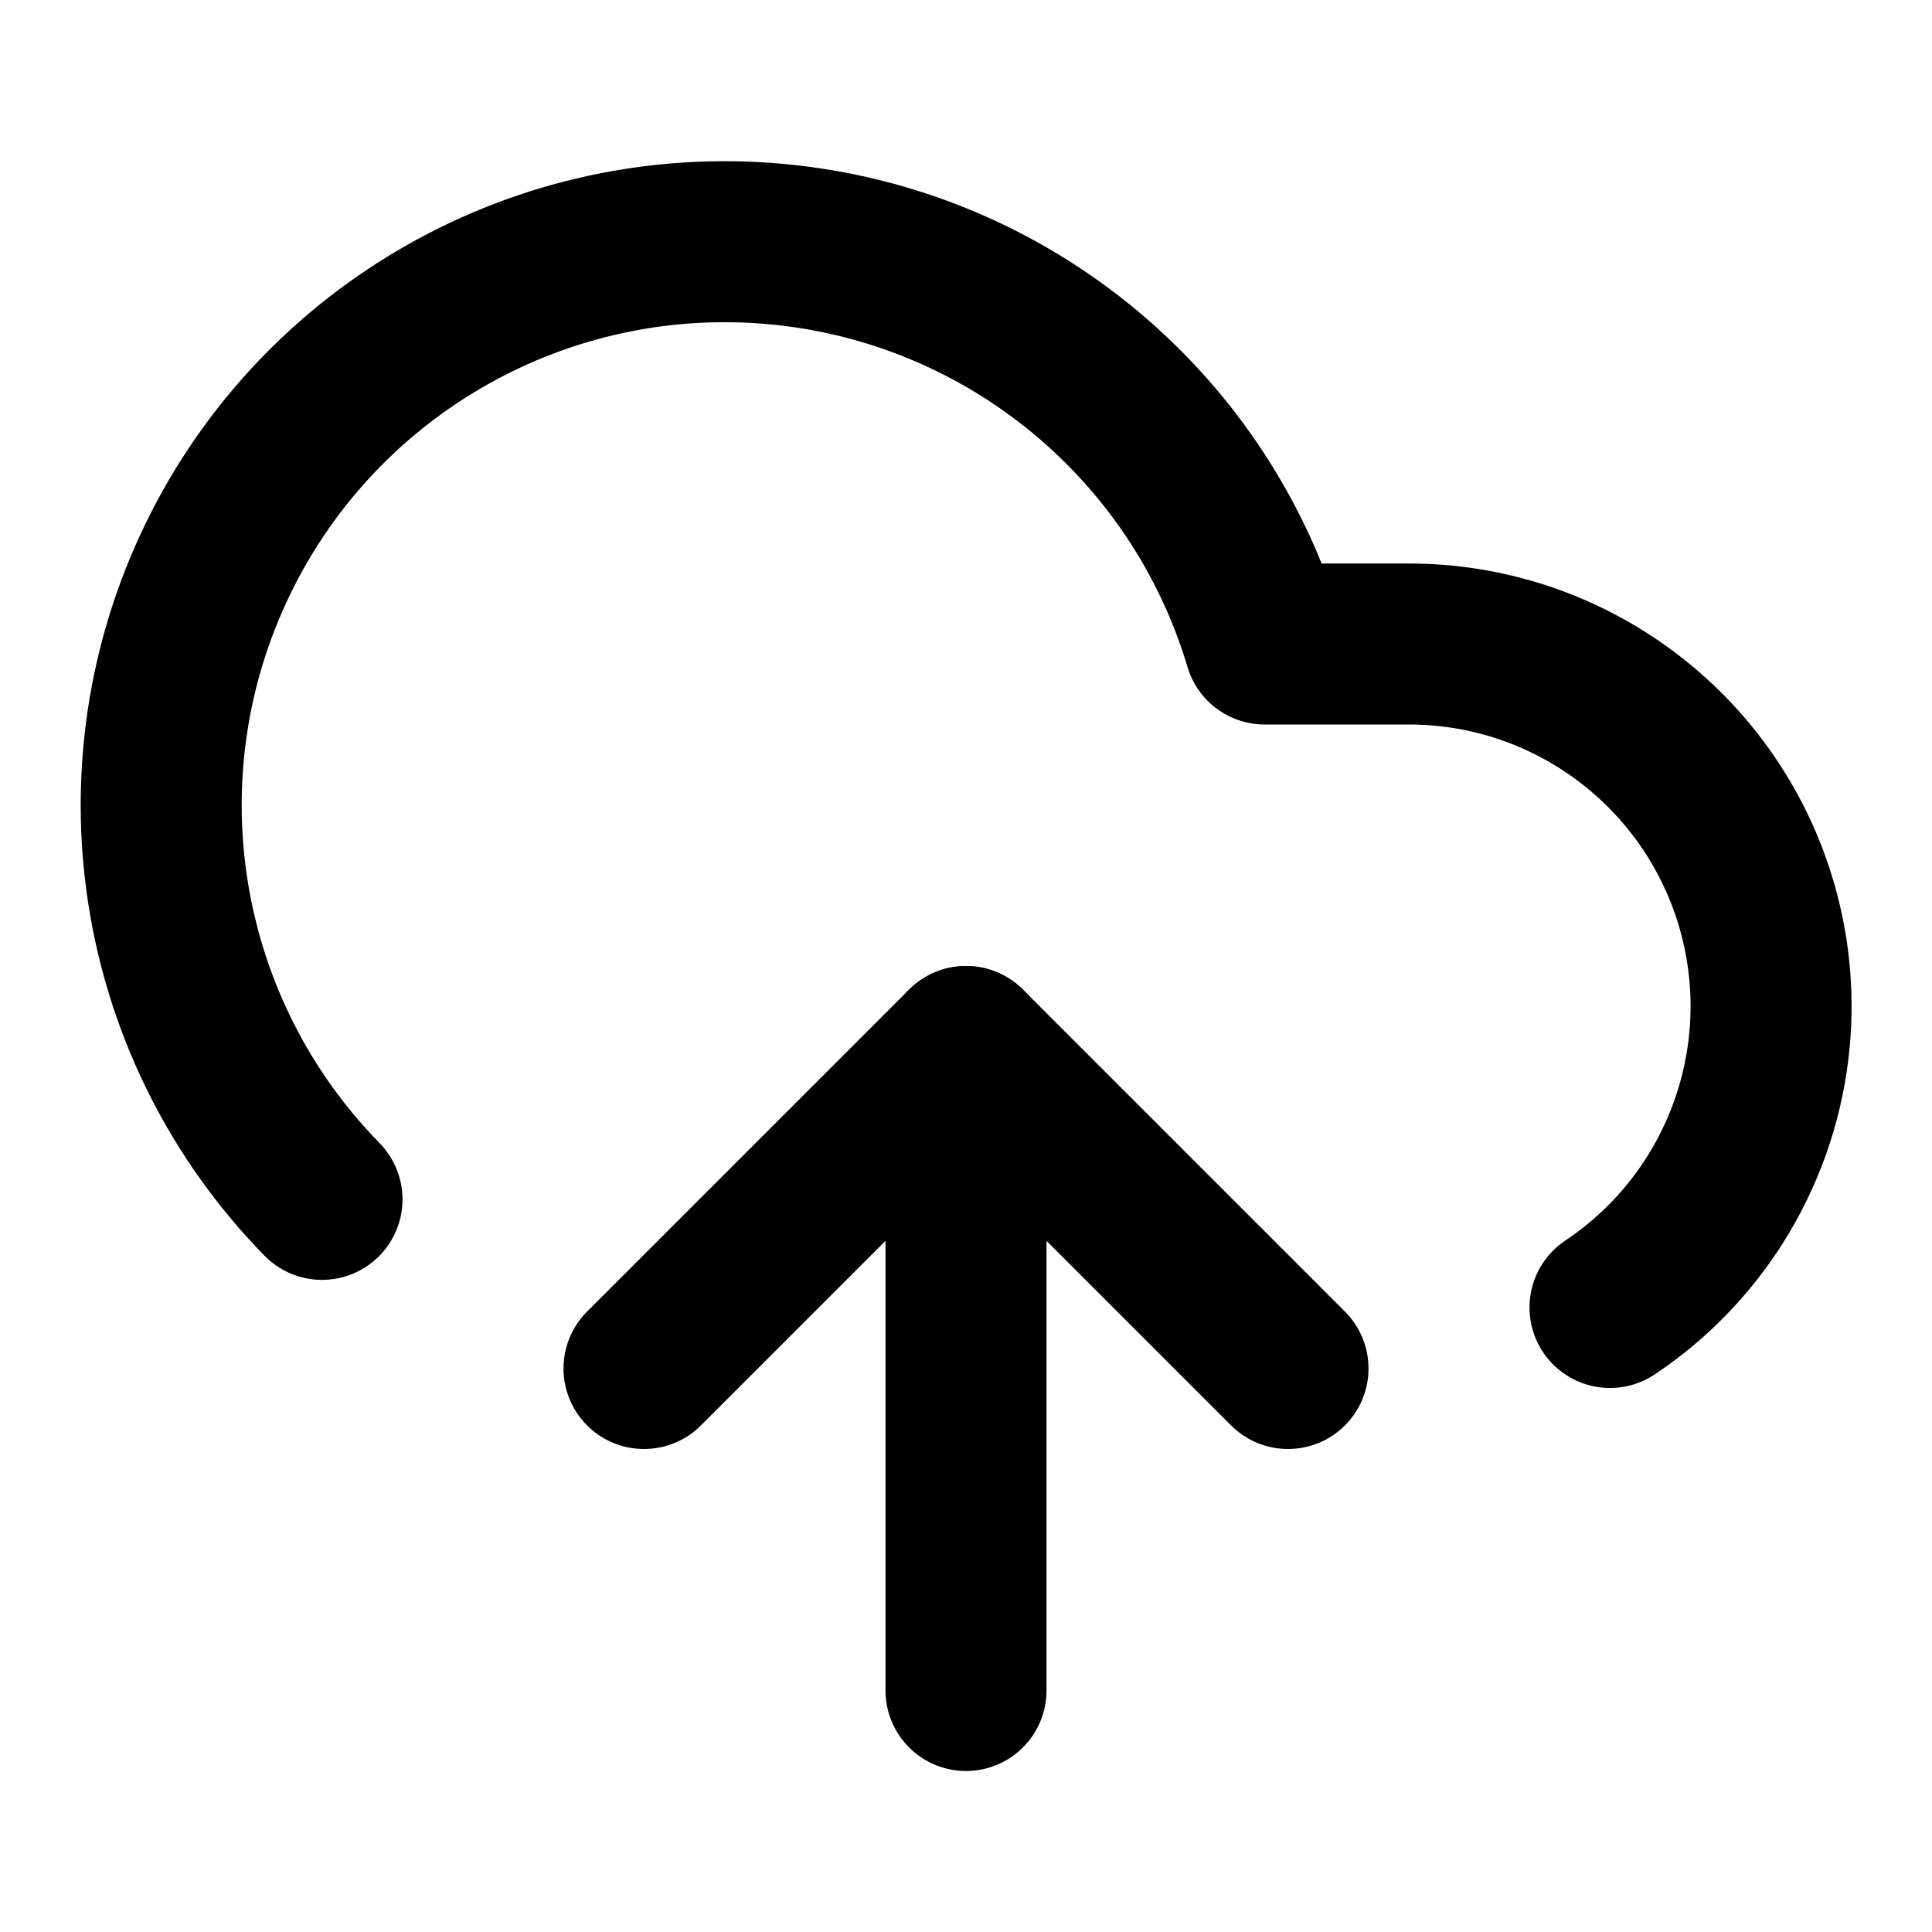
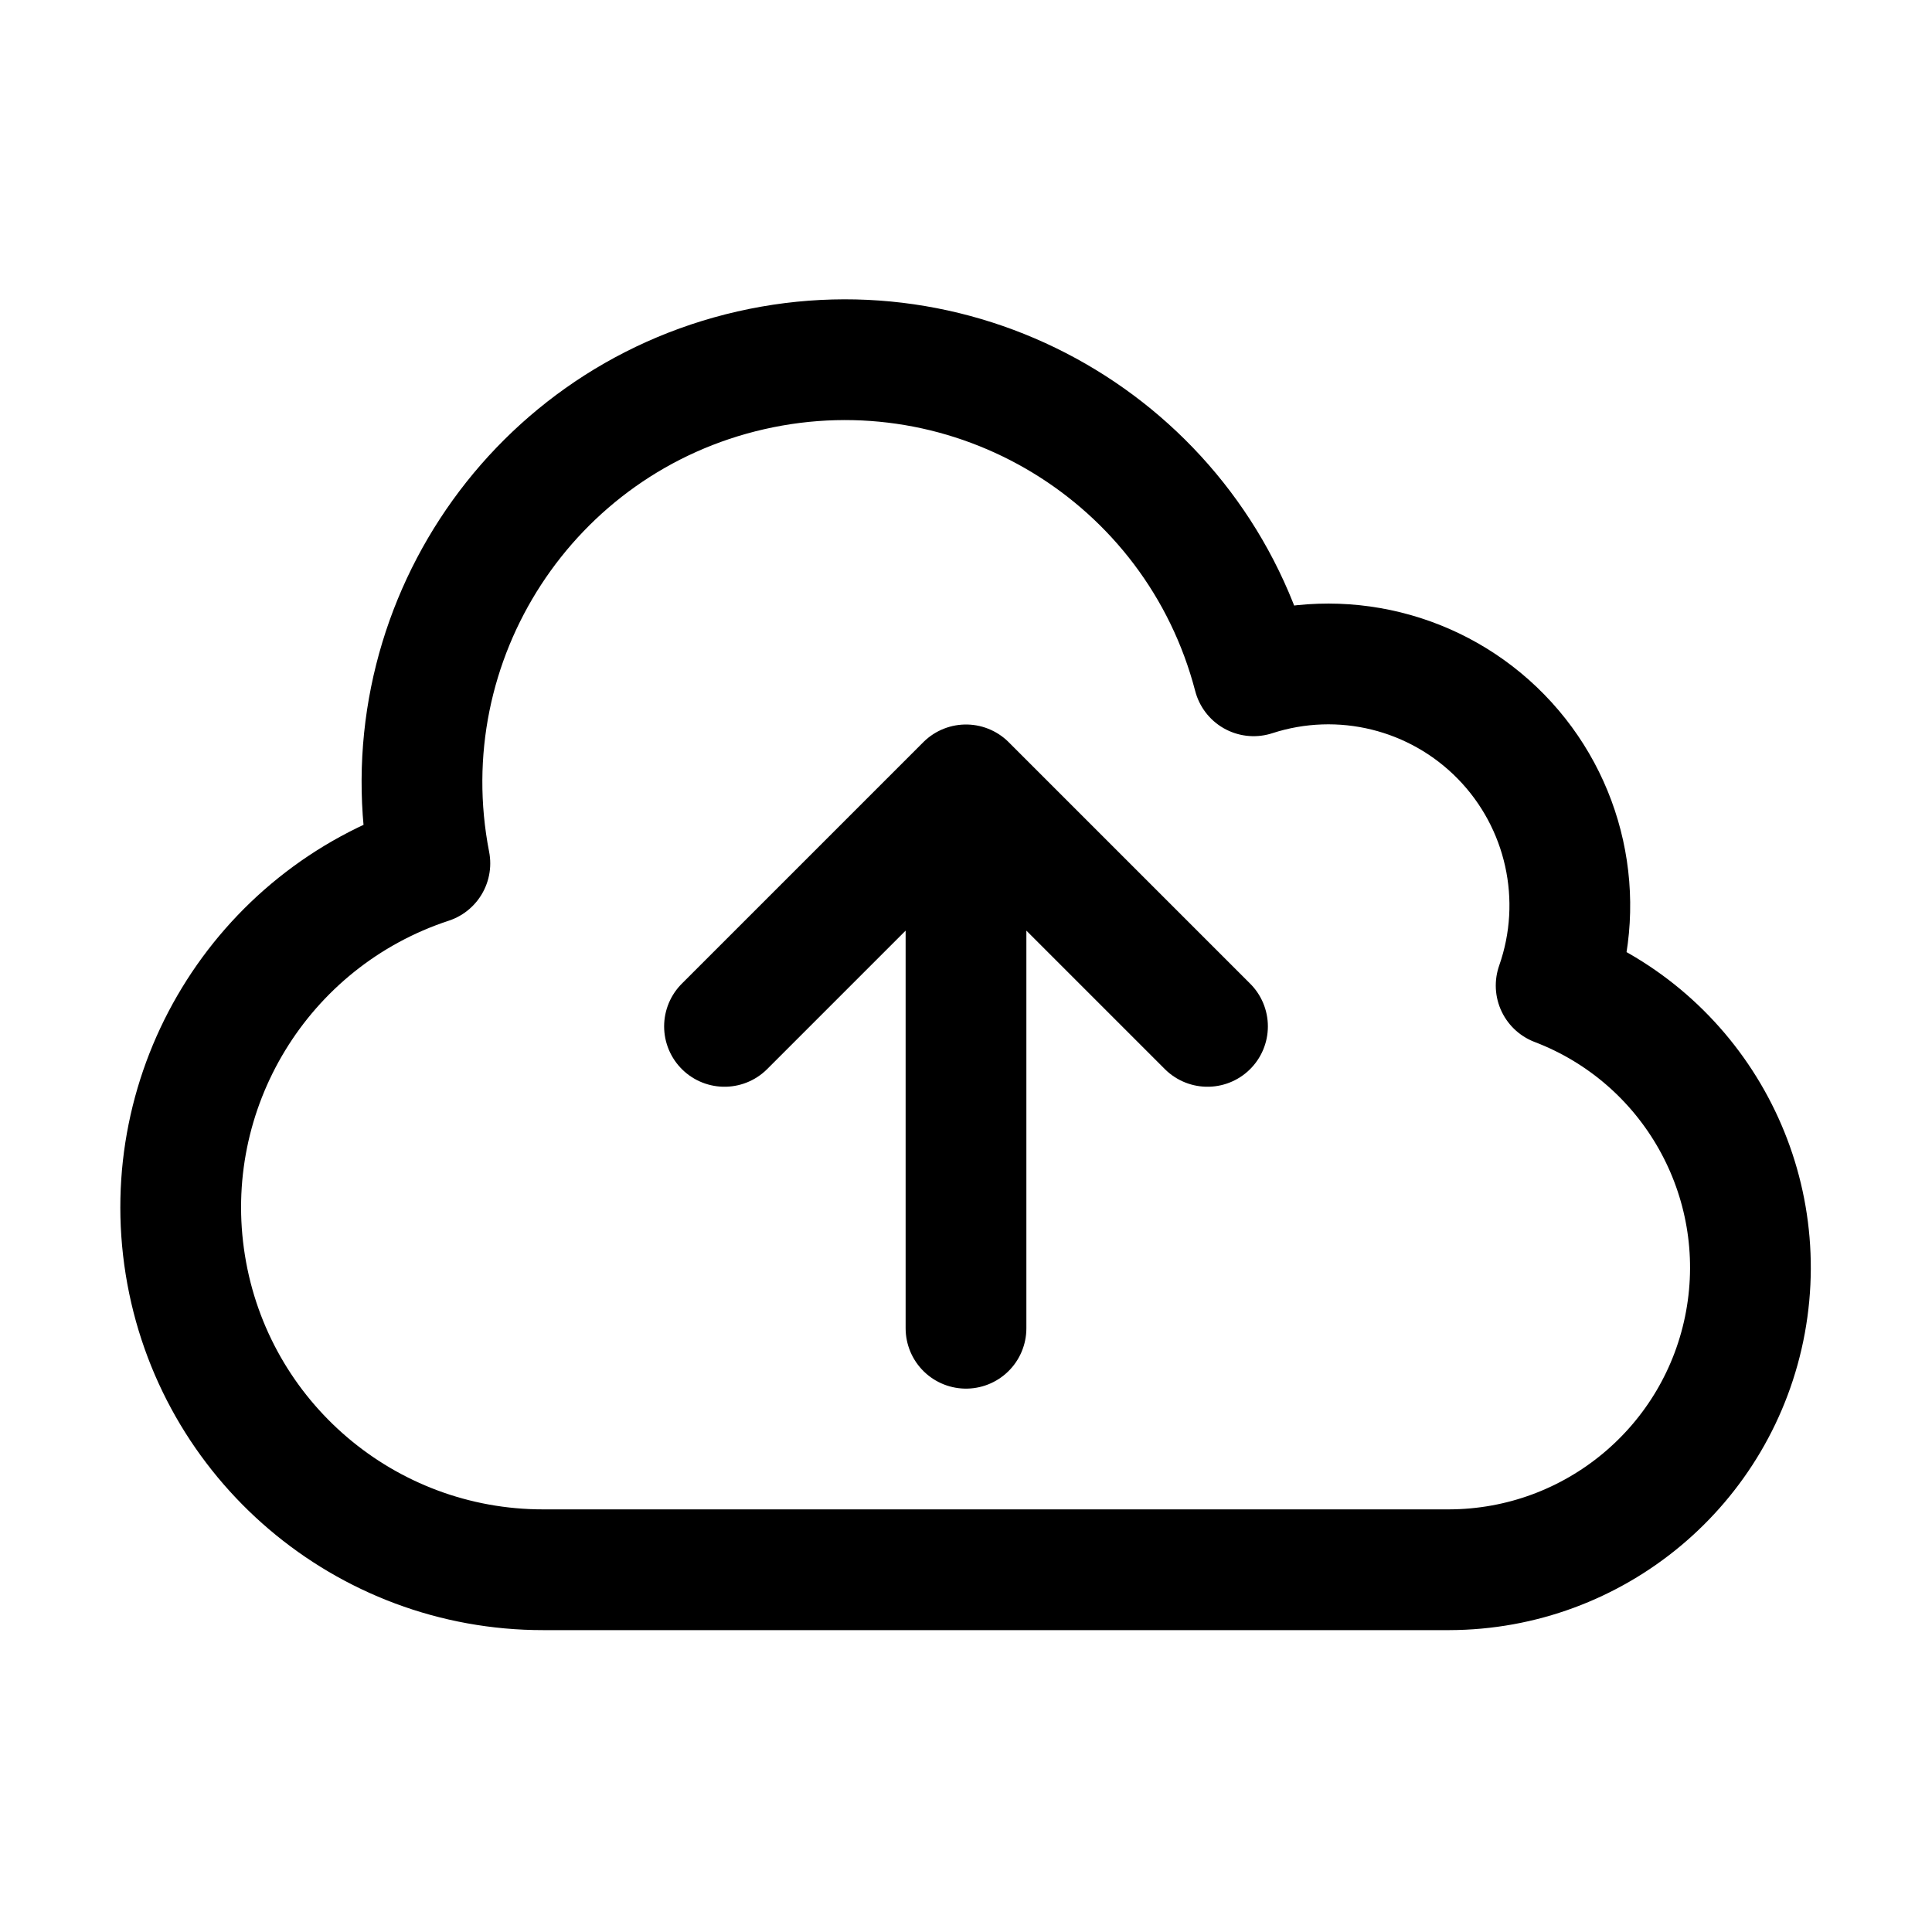
- <svg xmlns="http://www.w3.org/2000/svg" viewBox="0 0 24 24" fill="none" stroke="#000" stroke-width="2" stroke-linecap="round" stroke-linejoin="round">
-   <path d="M12 13v8" />
-   <path d="M4 14.899A7 7 0 1 1 15.71 8h1.79a4.5 4.5 0 0 1 2.5 8.242" />
-   <path d="m8 17 4-4 4 4" />
+ <svg xmlns="http://www.w3.org/2000/svg" viewBox="0 0 24 24" fill="none" stroke="#000" stroke-width="1.5" stroke-linecap="round" stroke-linejoin="round">
+   <path d="M12 16.5V9.75m0 0 3 3m-3-3-3 3M6.75 19.5a4.5 4.5 0 0 1-1.41-8.775 5.25 5.25 0 0 1 10.233-2.33 3 3 0 0 1 3.758 3.848A3.752 3.752 0 0 1 18 19.5H6.75Z" />
</svg>
